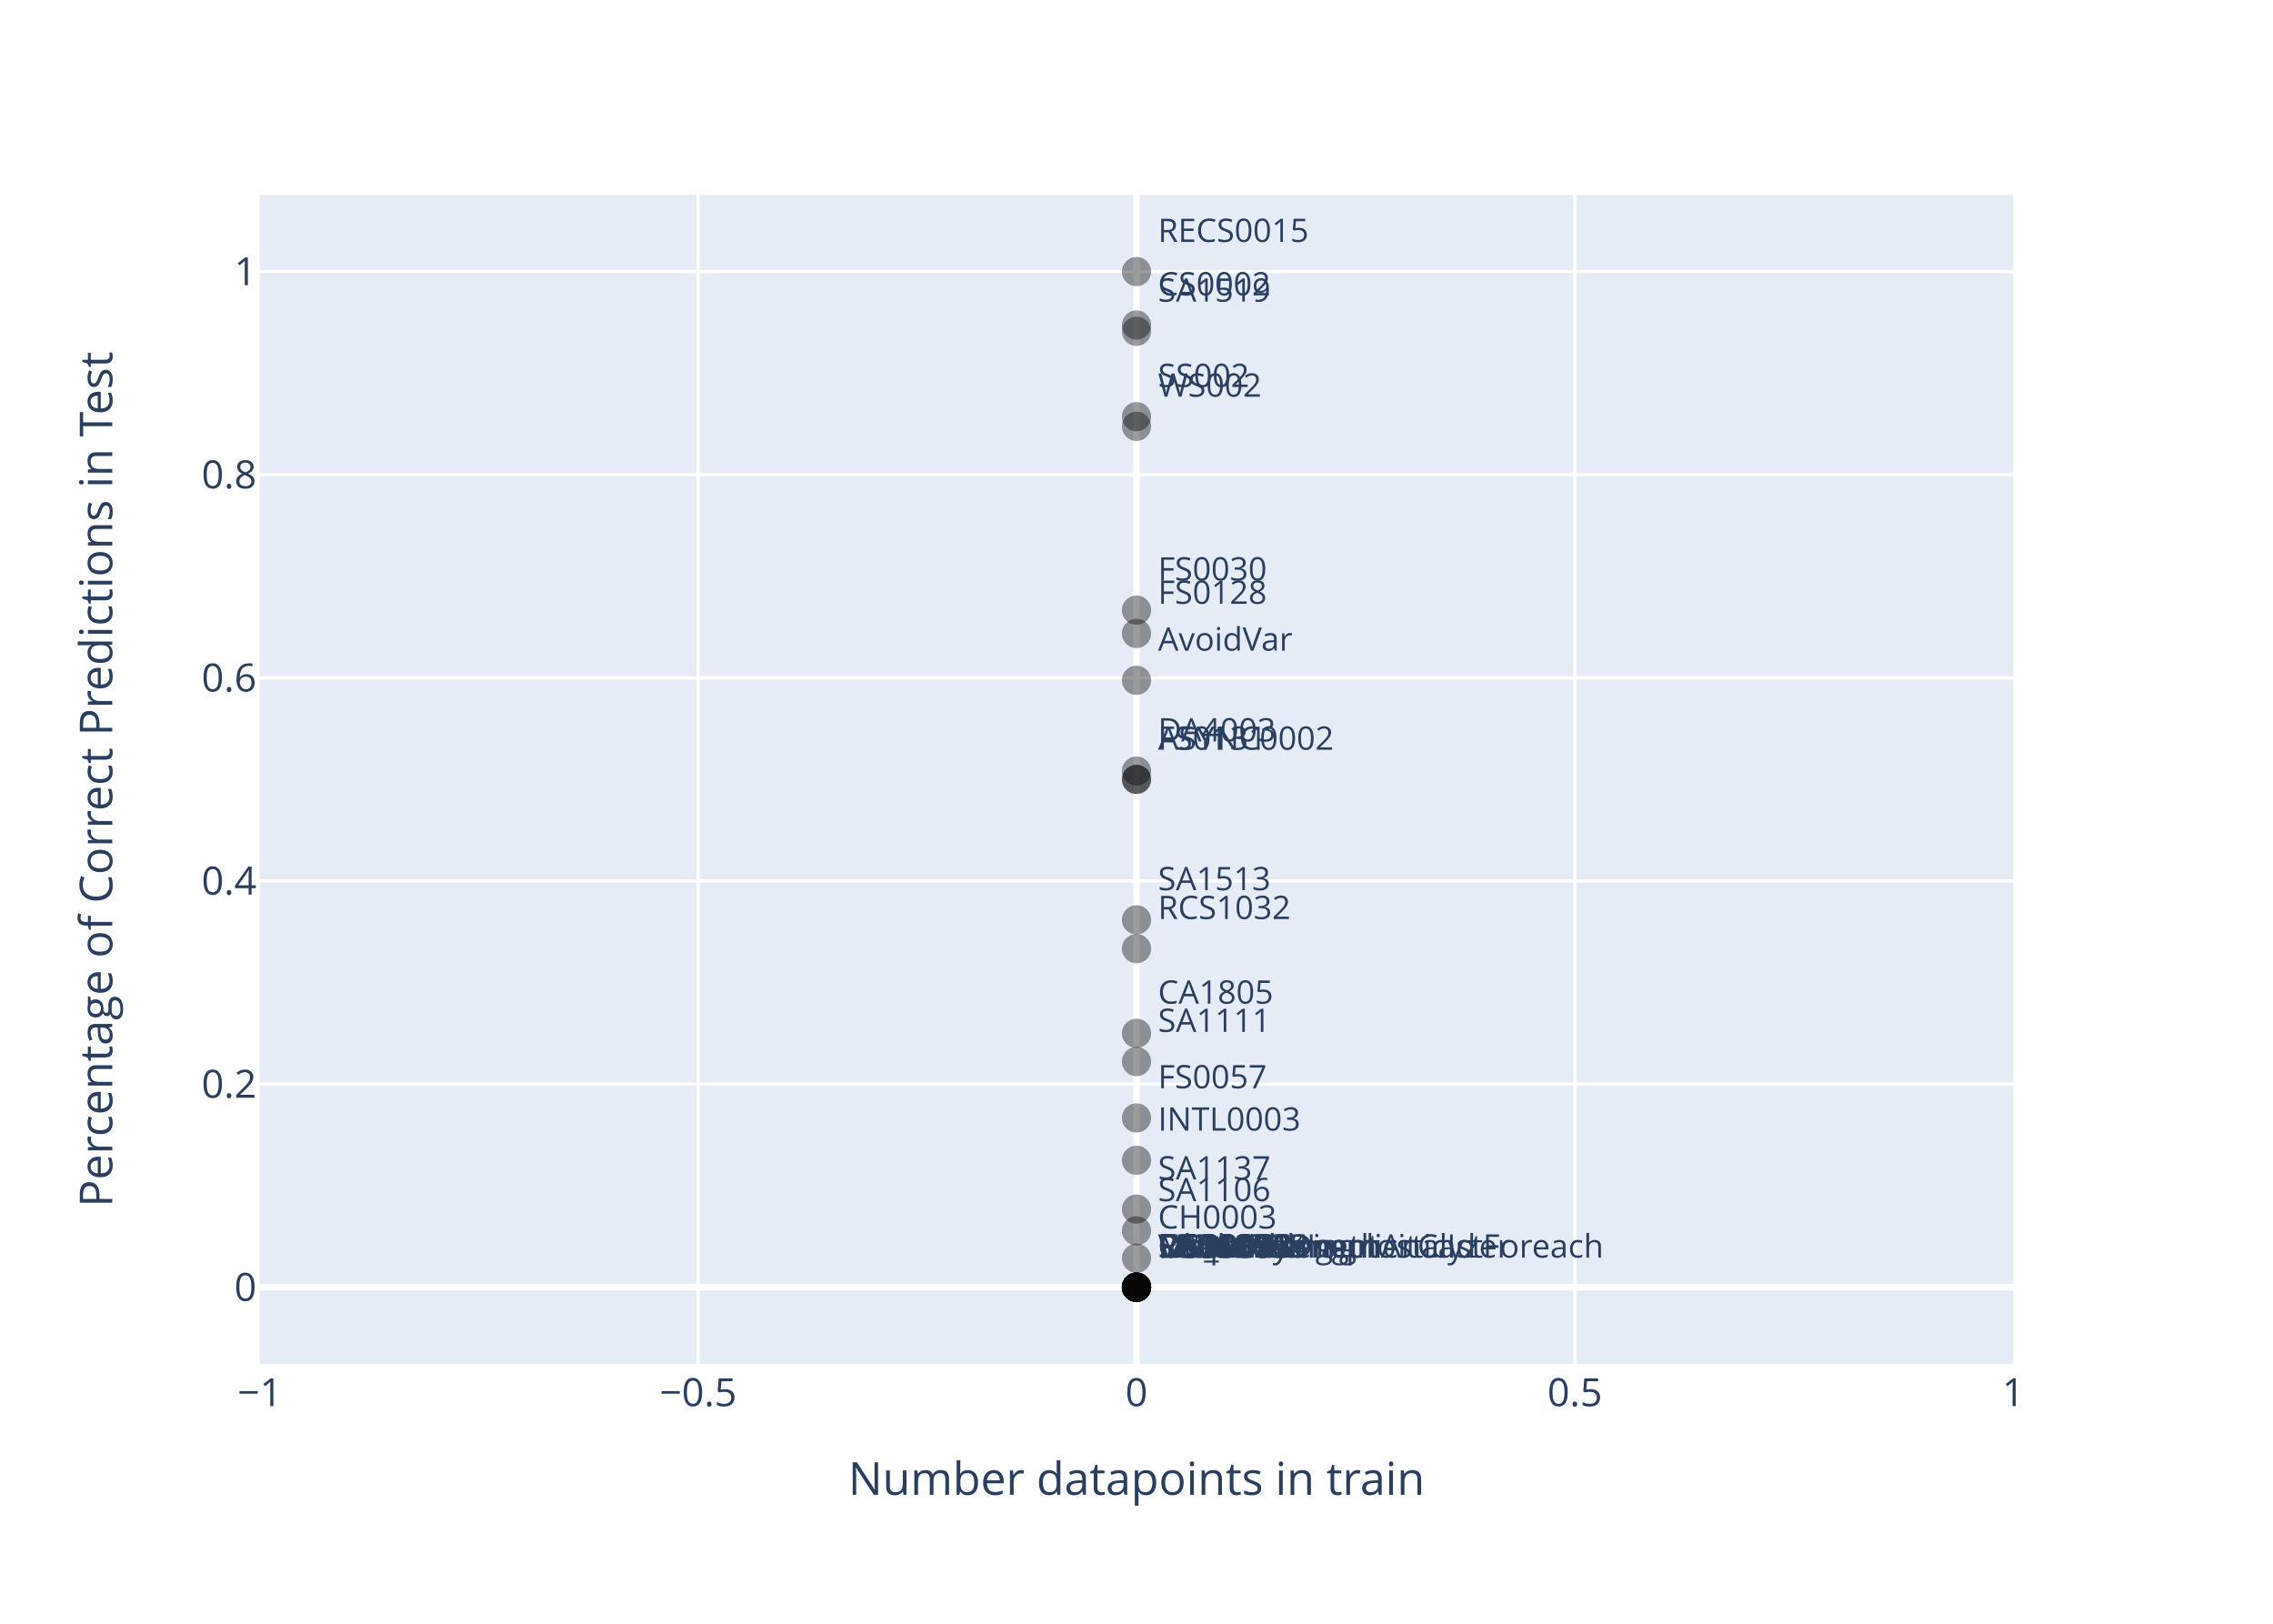
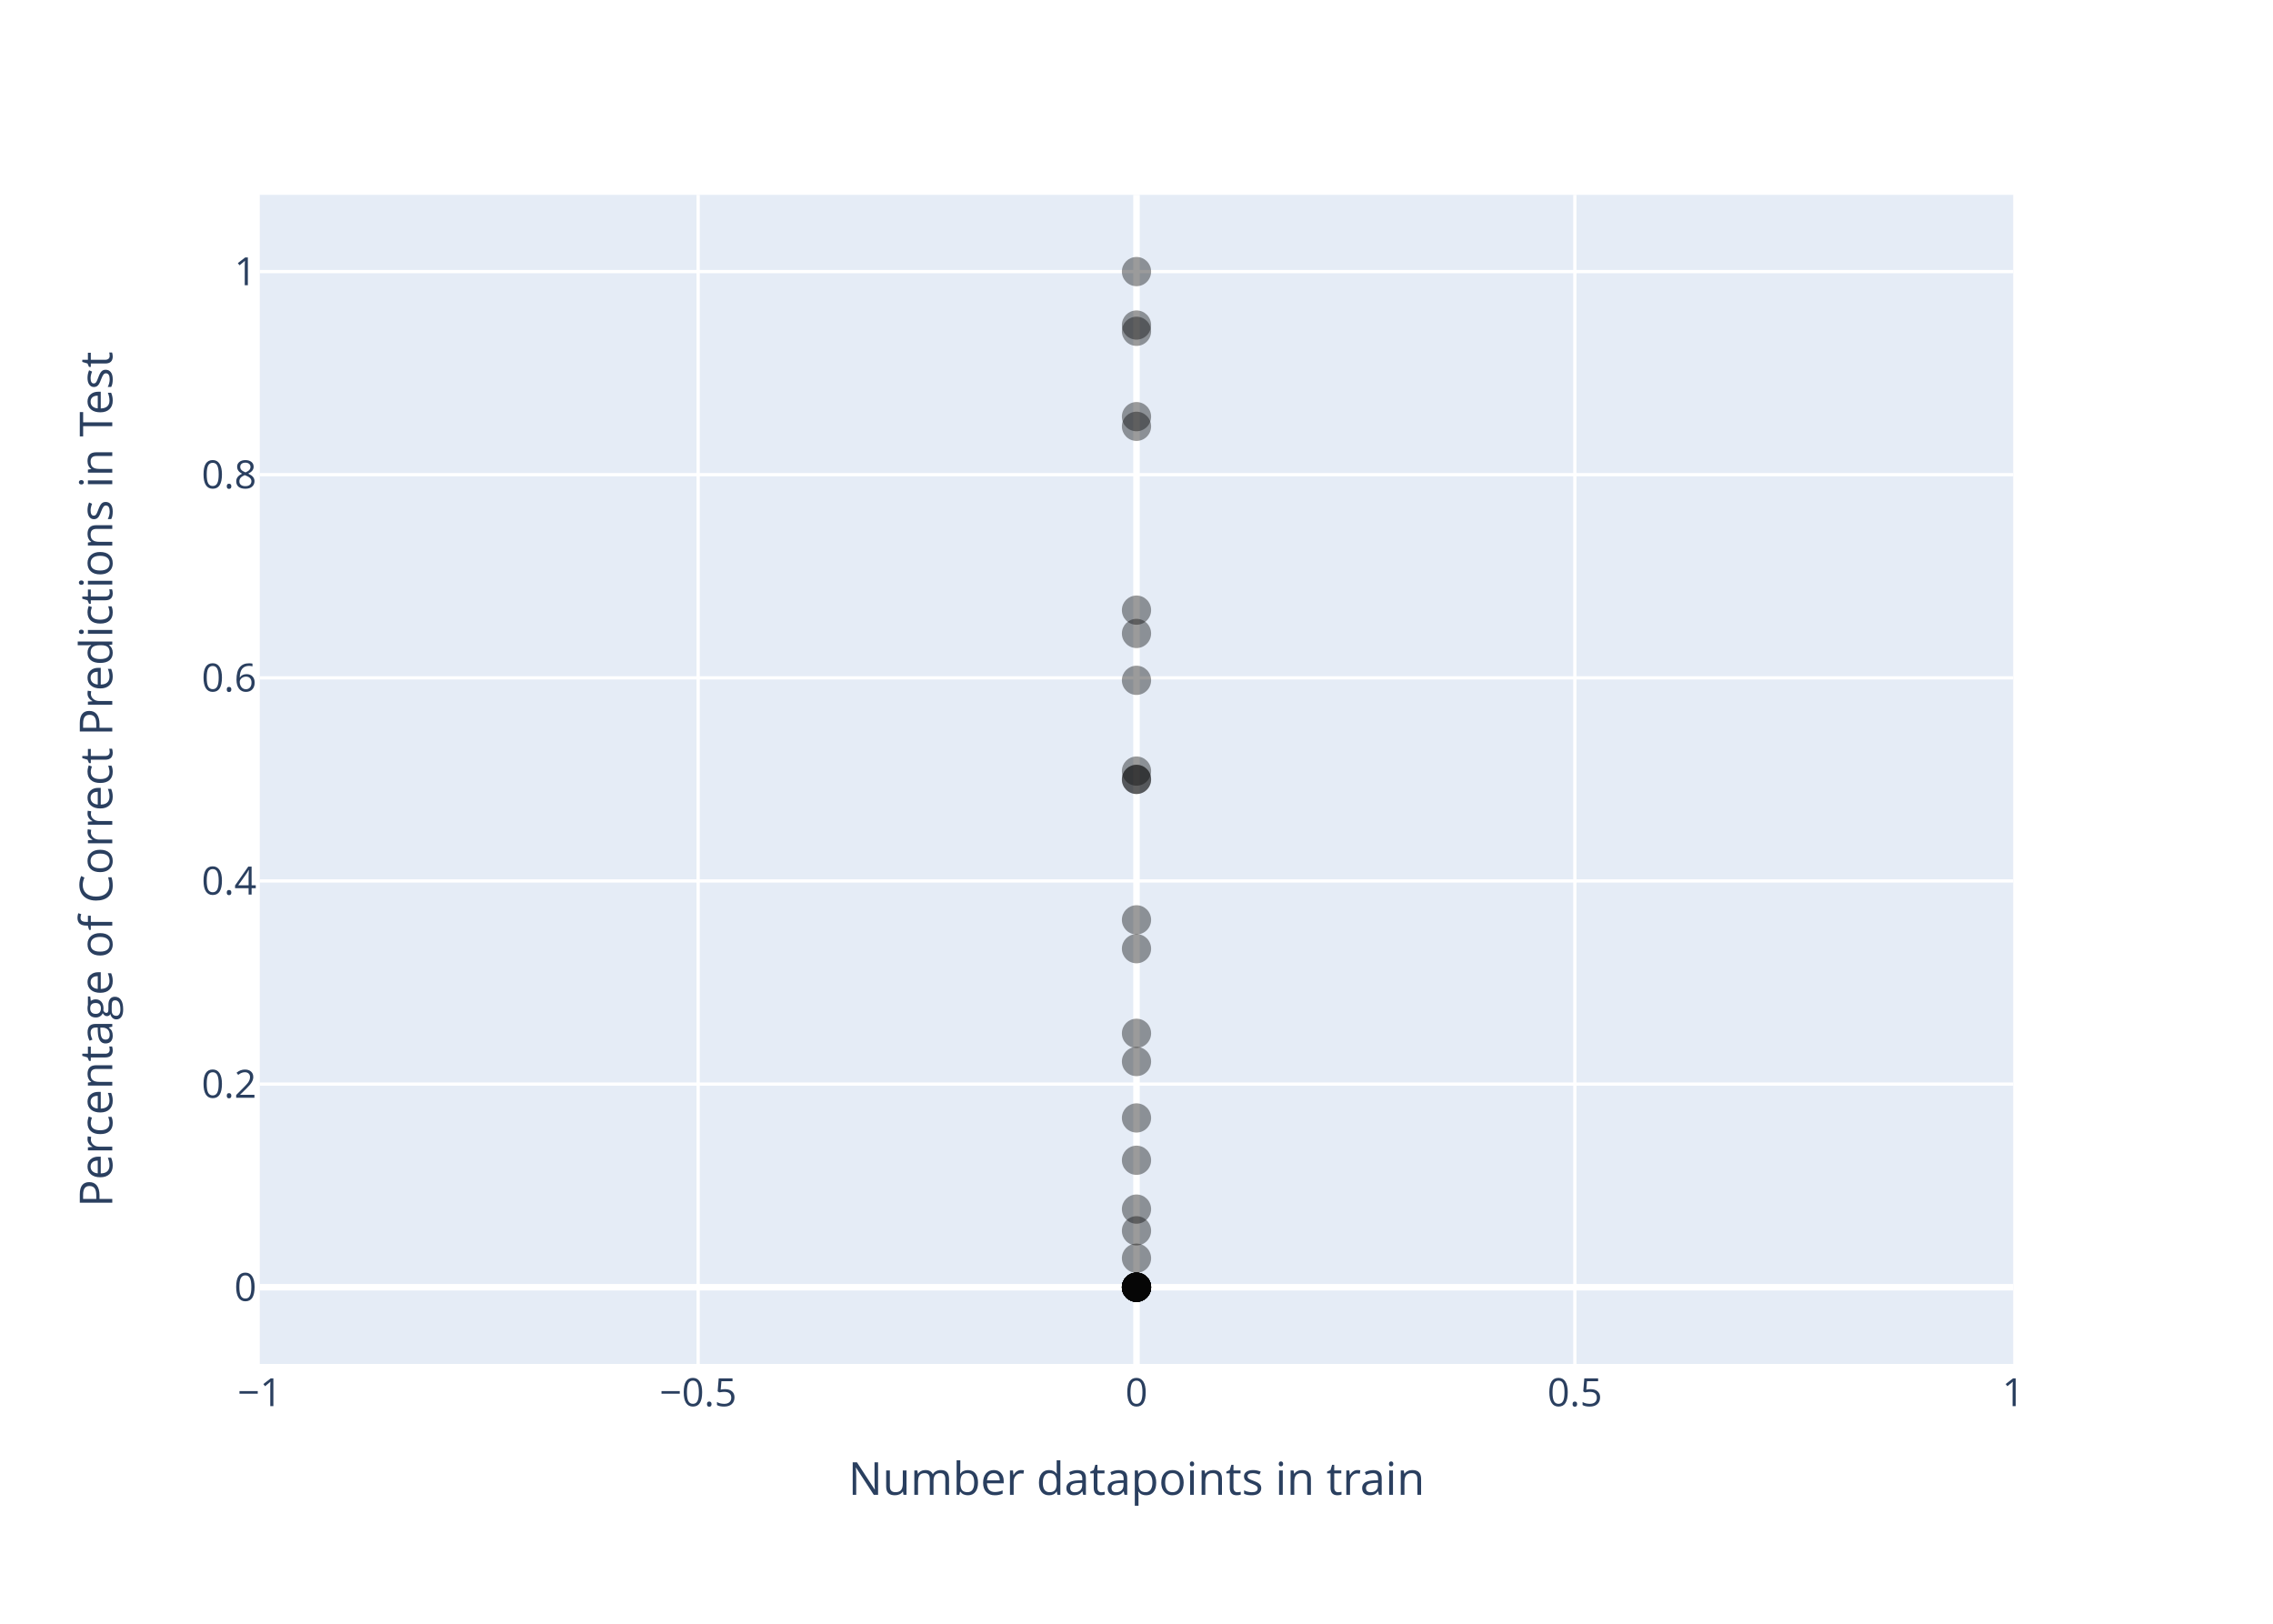
<svg xmlns="http://www.w3.org/2000/svg" class="main-svg" width="700" height="500" style="" viewBox="0 0 700 500">
  <rect x="0" y="0" width="700" height="500" style="fill: rgb(255, 255, 255); fill-opacity: 1;" />
-   <defs id="defs-0a4d5f">
+   <defs id="defs-8786a2">
    <g class="clips">
-       <clipPath id="clip0a4d5fxyplot" class="plotclip">
+       <clipPath id="clip8786a2xyplot" class="plotclip">
        <rect width="540" height="360" />
      </clipPath>
-       <clipPath class="axesclip" id="clip0a4d5fx">
+       <clipPath class="axesclip" id="clip8786a2x">
        <rect x="80" y="0" width="540" height="500" />
      </clipPath>
-       <clipPath class="axesclip" id="clip0a4d5fy">
+       <clipPath class="axesclip" id="clip8786a2y">
        <rect x="0" y="60" width="700" height="360" />
      </clipPath>
-       <clipPath class="axesclip" id="clip0a4d5fxy">
+       <clipPath class="axesclip" id="clip8786a2xy">
        <rect x="80" y="60" width="540" height="360" />
      </clipPath>
    </g>
    <g class="gradients" />
  </defs>
  <g class="bglayer">
    <rect class="bg" x="80" y="60" width="540" height="360" style="fill: rgb(229, 236, 246); fill-opacity: 1; stroke-width: 0;" />
  </g>
  <g class="layer-below">
    <g class="imagelayer" />
    <g class="shapelayer" />
  </g>
  <g class="cartesianlayer">
    <g class="subplot xy">
      <g class="layer-subplot">
        <g class="shapelayer" />
        <g class="imagelayer" />
      </g>
      <g class="gridlayer">
        <g class="x">
          <path class="xgrid crisp" transform="translate(215,0)" d="M0,60v360" style="stroke: rgb(255, 255, 255); stroke-opacity: 1; stroke-width: 1px;" />
          <path class="xgrid crisp" transform="translate(485,0)" d="M0,60v360" style="stroke: rgb(255, 255, 255); stroke-opacity: 1; stroke-width: 1px;" />
        </g>
        <g class="y">
          <path class="ygrid crisp" transform="translate(0,333.83)" d="M80,0h540" style="stroke: rgb(255, 255, 255); stroke-opacity: 1; stroke-width: 1px;" />
          <path class="ygrid crisp" transform="translate(0,271.27)" d="M80,0h540" style="stroke: rgb(255, 255, 255); stroke-opacity: 1; stroke-width: 1px;" />
          <path class="ygrid crisp" transform="translate(0,208.73)" d="M80,0h540" style="stroke: rgb(255, 255, 255); stroke-opacity: 1; stroke-width: 1px;" />
          <path class="ygrid crisp" transform="translate(0,146.17)" d="M80,0h540" style="stroke: rgb(255, 255, 255); stroke-opacity: 1; stroke-width: 1px;" />
          <path class="ygrid crisp" transform="translate(0,83.63)" d="M80,0h540" style="stroke: rgb(255, 255, 255); stroke-opacity: 1; stroke-width: 1px;" />
        </g>
      </g>
      <g class="zerolinelayer">
        <path class="xzl zl crisp" transform="translate(350,0)" d="M0,60v360" style="stroke: rgb(255, 255, 255); stroke-opacity: 1; stroke-width: 2px;" />
        <path class="yzl zl crisp" transform="translate(0,396.38)" d="M80,0h540" style="stroke: rgb(255, 255, 255); stroke-opacity: 1; stroke-width: 2px;" />
      </g>
      <path class="xlines-below" />
      <path class="ylines-below" />
      <g class="overlines-below" />
      <g class="xaxislayer-below" />
      <g class="yaxislayer-below" />
      <g class="overaxes-below" />
-       <g class="plot" transform="translate(80,60)" clip-path="url('#clip0a4d5fxyplot')">
+       <g class="plot" transform="translate(80,60)" clip-path="url('#clip8786a2xyplot')">
        <g class="scatterlayer mlayer">
-           <g class="trace scatter tracecf28d0" style="stroke-miterlimit: 2; opacity: 1;">
+           <g class="trace scatter trace78c088" style="stroke-miterlimit: 2; opacity: 1;">
            <g class="fills" />
            <g class="errorbars" />
            <g class="lines" />
            <g class="points">
              <path class="point" transform="translate(270,336.38)" d="M4.5,0A4.5,4.5 0 1,1 0,-4.5A4.5,4.5 0 0,1 4.5,0Z" style="opacity: 1; stroke-width: 0px; fill: rgb(5, 5, 5); fill-opacity: 0.4;" />
              <path class="point" transform="translate(270,149.49)" d="M4.5,0A4.5,4.5 0 1,1 0,-4.5A4.5,4.5 0 0,1 4.5,0Z" style="opacity: 1; stroke-width: 0px; fill: rgb(5, 5, 5); fill-opacity: 0.4;" />
              <path class="point" transform="translate(270,223.25)" d="M4.5,0A4.5,4.5 0 1,1 0,-4.5A4.5,4.5 0 0,1 4.5,0Z" style="opacity: 1; stroke-width: 0px; fill: rgb(5, 5, 5); fill-opacity: 0.4;" />
              <path class="point" transform="translate(270,177.44)" d="M4.5,0A4.5,4.5 0 1,1 0,-4.5A4.5,4.5 0 0,1 4.5,0Z" style="opacity: 1; stroke-width: 0px; fill: rgb(5, 5, 5); fill-opacity: 0.4;" />
              <path class="point" transform="translate(270,71.28)" d="M4.5,0A4.5,4.5 0 1,1 0,-4.5A4.5,4.5 0 0,1 4.5,0Z" style="opacity: 1; stroke-width: 0px; fill: rgb(5, 5, 5); fill-opacity: 0.4;" />
              <path class="point" transform="translate(270,336.38)" d="M4.5,0A4.5,4.5 0 1,1 0,-4.5A4.5,4.5 0 0,1 4.5,0Z" style="opacity: 1; stroke-width: 0px; fill: rgb(5, 5, 5); fill-opacity: 0.4;" />
              <path class="point" transform="translate(270,336.38)" d="M4.5,0A4.5,4.5 0 1,1 0,-4.5A4.5,4.5 0 0,1 4.5,0Z" style="opacity: 1; stroke-width: 0px; fill: rgb(5, 5, 5); fill-opacity: 0.4;" />
              <path class="point" transform="translate(270,135.06)" d="M4.5,0A4.5,4.5 0 1,1 0,-4.5A4.5,4.5 0 0,1 4.5,0Z" style="opacity: 1; stroke-width: 0px; fill: rgb(5, 5, 5); fill-opacity: 0.4;" />
              <path class="point" transform="translate(270,312.32)" d="M4.5,0A4.5,4.5 0 1,1 0,-4.5A4.5,4.5 0 0,1 4.5,0Z" style="opacity: 1; stroke-width: 0px; fill: rgb(5, 5, 5); fill-opacity: 0.4;" />
              <path class="point" transform="translate(270,336.38)" d="M4.5,0A4.5,4.5 0 1,1 0,-4.5A4.5,4.5 0 0,1 4.5,0Z" style="opacity: 1; stroke-width: 0px; fill: rgb(5, 5, 5); fill-opacity: 0.4;" />
              <path class="point" transform="translate(270,40.09)" d="M4.5,0A4.5,4.5 0 1,1 0,-4.5A4.5,4.5 0 0,1 4.5,0Z" style="opacity: 1; stroke-width: 0px; fill: rgb(5, 5, 5); fill-opacity: 0.4;" />
              <path class="point" transform="translate(270,319)" d="M4.5,0A4.5,4.5 0 1,1 0,-4.5A4.5,4.5 0 0,1 4.5,0Z" style="opacity: 1; stroke-width: 0px; fill: rgb(5, 5, 5); fill-opacity: 0.4;" />
              <path class="point" transform="translate(270,127.88)" d="M4.5,0A4.5,4.5 0 1,1 0,-4.5A4.5,4.5 0 0,1 4.5,0Z" style="opacity: 1; stroke-width: 0px; fill: rgb(5, 5, 5); fill-opacity: 0.4;" />
              <path class="point" transform="translate(270,336.38)" d="M4.5,0A4.5,4.5 0 1,1 0,-4.5A4.5,4.5 0 0,1 4.5,0Z" style="opacity: 1; stroke-width: 0px; fill: rgb(5, 5, 5); fill-opacity: 0.4;" />
              <path class="point" transform="translate(270,336.38)" d="M4.5,0A4.5,4.5 0 1,1 0,-4.5A4.5,4.5 0 0,1 4.5,0Z" style="opacity: 1; stroke-width: 0px; fill: rgb(5, 5, 5); fill-opacity: 0.4;" />
              <path class="point" transform="translate(270,336.38)" d="M4.5,0A4.5,4.5 0 1,1 0,-4.5A4.5,4.5 0 0,1 4.5,0Z" style="opacity: 1; stroke-width: 0px; fill: rgb(5, 5, 5); fill-opacity: 0.4;" />
              <path class="point" transform="translate(270,327.44)" d="M4.5,0A4.5,4.5 0 1,1 0,-4.5A4.5,4.5 0 0,1 4.5,0Z" style="opacity: 1; stroke-width: 0px; fill: rgb(5, 5, 5); fill-opacity: 0.4;" />
              <path class="point" transform="translate(270,336.38)" d="M4.5,0A4.5,4.5 0 1,1 0,-4.5A4.5,4.5 0 0,1 4.5,0Z" style="opacity: 1; stroke-width: 0px; fill: rgb(5, 5, 5); fill-opacity: 0.4;" />
              <path class="point" transform="translate(270,336.38)" d="M4.5,0A4.5,4.5 0 1,1 0,-4.5A4.5,4.5 0 0,1 4.5,0Z" style="opacity: 1; stroke-width: 0px; fill: rgb(5, 5, 5); fill-opacity: 0.4;" />
              <path class="point" transform="translate(270,232.13)" d="M4.5,0A4.5,4.5 0 1,1 0,-4.5A4.5,4.5 0 0,1 4.5,0Z" style="opacity: 1; stroke-width: 0px; fill: rgb(5, 5, 5); fill-opacity: 0.4;" />
              <path class="point" transform="translate(270,336.38)" d="M4.5,0A4.5,4.5 0 1,1 0,-4.5A4.5,4.5 0 0,1 4.5,0Z" style="opacity: 1; stroke-width: 0px; fill: rgb(5, 5, 5); fill-opacity: 0.4;" />
              <path class="point" transform="translate(270,284.25)" d="M4.5,0A4.5,4.5 0 1,1 0,-4.5A4.5,4.5 0 0,1 4.5,0Z" style="opacity: 1; stroke-width: 0px; fill: rgb(5, 5, 5); fill-opacity: 0.4;" />
              <path class="point" transform="translate(270,336.38)" d="M4.5,0A4.5,4.5 0 1,1 0,-4.5A4.5,4.5 0 0,1 4.5,0Z" style="opacity: 1; stroke-width: 0px; fill: rgb(5, 5, 5); fill-opacity: 0.4;" />
              <path class="point" transform="translate(270,266.88)" d="M4.5,0A4.5,4.5 0 1,1 0,-4.5A4.5,4.5 0 0,1 4.5,0Z" style="opacity: 1; stroke-width: 0px; fill: rgb(5, 5, 5); fill-opacity: 0.4;" />
              <path class="point" transform="translate(270,42.02)" d="M4.5,0A4.5,4.5 0 1,1 0,-4.5A4.5,4.5 0 0,1 4.5,0Z" style="opacity: 1; stroke-width: 0px; fill: rgb(5, 5, 5); fill-opacity: 0.4;" />
              <path class="point" transform="translate(270,68.3)" d="M4.5,0A4.5,4.5 0 1,1 0,-4.5A4.5,4.5 0 0,1 4.5,0Z" style="opacity: 1; stroke-width: 0px; fill: rgb(5, 5, 5); fill-opacity: 0.4;" />
              <path class="point" transform="translate(270,336.38)" d="M4.5,0A4.5,4.5 0 1,1 0,-4.5A4.5,4.5 0 0,1 4.5,0Z" style="opacity: 1; stroke-width: 0px; fill: rgb(5, 5, 5); fill-opacity: 0.4;" />
              <path class="point" transform="translate(270,336.38)" d="M4.5,0A4.5,4.5 0 1,1 0,-4.5A4.5,4.5 0 0,1 4.5,0Z" style="opacity: 1; stroke-width: 0px; fill: rgb(5, 5, 5); fill-opacity: 0.4;" />
              <path class="point" transform="translate(270,336.38)" d="M4.5,0A4.5,4.5 0 1,1 0,-4.5A4.5,4.5 0 0,1 4.5,0Z" style="opacity: 1; stroke-width: 0px; fill: rgb(5, 5, 5); fill-opacity: 0.4;" />
              <path class="point" transform="translate(270,258.19)" d="M4.5,0A4.5,4.5 0 1,1 0,-4.5A4.5,4.5 0 0,1 4.5,0Z" style="opacity: 1; stroke-width: 0px; fill: rgb(5, 5, 5); fill-opacity: 0.4;" />
              <path class="point" transform="translate(270,297.28)" d="M4.5,0A4.5,4.5 0 1,1 0,-4.5A4.5,4.5 0 0,1 4.5,0Z" style="opacity: 1; stroke-width: 0px; fill: rgb(5, 5, 5); fill-opacity: 0.4;" />
              <path class="point" transform="translate(270,180)" d="M4.5,0A4.5,4.5 0 1,1 0,-4.5A4.5,4.5 0 0,1 4.5,0Z" style="opacity: 1; stroke-width: 0px; fill: rgb(5, 5, 5); fill-opacity: 0.4;" />
              <path class="point" transform="translate(270,336.38)" d="M4.5,0A4.5,4.5 0 1,1 0,-4.5A4.5,4.5 0 0,1 4.5,0Z" style="opacity: 1; stroke-width: 0px; fill: rgb(5, 5, 5); fill-opacity: 0.4;" />
              <path class="point" transform="translate(270,336.38)" d="M4.5,0A4.5,4.5 0 1,1 0,-4.5A4.5,4.5 0 0,1 4.5,0Z" style="opacity: 1; stroke-width: 0px; fill: rgb(5, 5, 5); fill-opacity: 0.4;" />
              <path class="point" transform="translate(270,336.38)" d="M4.5,0A4.5,4.5 0 1,1 0,-4.5A4.5,4.5 0 0,1 4.5,0Z" style="opacity: 1; stroke-width: 0px; fill: rgb(5, 5, 5); fill-opacity: 0.4;" />
              <path class="point" transform="translate(270,180)" d="M4.5,0A4.5,4.5 0 1,1 0,-4.5A4.5,4.5 0 0,1 4.5,0Z" style="opacity: 1; stroke-width: 0px; fill: rgb(5, 5, 5); fill-opacity: 0.4;" />
              <path class="point" transform="translate(270,23.63)" d="M4.5,0A4.5,4.5 0 1,1 0,-4.5A4.5,4.5 0 0,1 4.5,0Z" style="opacity: 1; stroke-width: 0px; fill: rgb(5, 5, 5); fill-opacity: 0.4;" />
              <path class="point" transform="translate(270,336.38)" d="M4.5,0A4.5,4.5 0 1,1 0,-4.5A4.5,4.5 0 0,1 4.5,0Z" style="opacity: 1; stroke-width: 0px; fill: rgb(5, 5, 5); fill-opacity: 0.4;" />
              <path class="point" transform="translate(270,336.38)" d="M4.5,0A4.5,4.5 0 1,1 0,-4.5A4.5,4.5 0 0,1 4.5,0Z" style="opacity: 1; stroke-width: 0px; fill: rgb(5, 5, 5); fill-opacity: 0.4;" />
            </g>
-             <g class="text">
-               <g class="textpoint" transform="translate(6.625,-9.125)">
-                 <text x="270" y="336.38" text-anchor="start" style="font-family: 'Open Sans', verdana, arial, sans-serif; font-size: 10px; fill: rgb(42, 63, 95); fill-opacity: 1; white-space: pre;">FM_Missing</text>
-               </g>
-               <g class="textpoint" transform="translate(6.625,-9.125)">
-                 <text x="270" y="149.49" text-anchor="start" style="font-family: 'Open Sans', verdana, arial, sans-serif; font-size: 10px; fill: rgb(42, 63, 95); fill-opacity: 1; white-space: pre;">AvoidVar</text>
-               </g>
-               <g class="textpoint" transform="translate(6.625,-9.125)">
-                 <text x="270" y="223.25" text-anchor="start" style="font-family: 'Open Sans', verdana, arial, sans-serif; font-size: 10px; fill: rgb(42, 63, 95); fill-opacity: 1; white-space: pre;">SA1513</text>
-               </g>
-               <g class="textpoint" transform="translate(6.625,-9.125)">
-                 <text x="270" y="177.44" text-anchor="start" style="font-family: 'Open Sans', verdana, arial, sans-serif; font-size: 10px; fill: rgb(42, 63, 95); fill-opacity: 1; white-space: pre;">DA4003</text>
-               </g>
-               <g class="textpoint" transform="translate(6.625,-9.125)">
-                 <text x="270" y="71.28" text-anchor="start" style="font-family: 'Open Sans', verdana, arial, sans-serif; font-size: 10px; fill: rgb(42, 63, 95); fill-opacity: 1; white-space: pre;">WS002</text>
-               </g>
-               <g class="textpoint" transform="translate(6.625,-9.125)">
-                 <text x="270" y="336.38" text-anchor="start" style="font-family: 'Open Sans', verdana, arial, sans-serif; font-size: 10px; fill: rgb(42, 63, 95); fill-opacity: 1; white-space: pre;">RS0100</text>
-               </g>
-               <g class="textpoint" transform="translate(6.625,-9.125)">
-                 <text x="270" y="336.38" text-anchor="start" style="font-family: 'Open Sans', verdana, arial, sans-serif; font-size: 10px; fill: rgb(42, 63, 95); fill-opacity: 1; white-space: pre;">RCS1212</text>
-               </g>
-               <g class="textpoint" transform="translate(6.625,-9.125)">
-                 <text x="270" y="135.06" text-anchor="start" style="font-family: 'Open Sans', verdana, arial, sans-serif; font-size: 10px; fill: rgb(42, 63, 95); fill-opacity: 1; white-space: pre;">FS0128</text>
-               </g>
-               <g class="textpoint" transform="translate(6.625,-9.125)">
-                 <text x="270" y="312.32" text-anchor="start" style="font-family: 'Open Sans', verdana, arial, sans-serif; font-size: 10px; fill: rgb(42, 63, 95); fill-opacity: 1; white-space: pre;">SA1137</text>
-               </g>
-               <g class="textpoint" transform="translate(6.625,-9.125)">
-                 <text x="270" y="336.38" text-anchor="start" style="font-family: 'Open Sans', verdana, arial, sans-serif; font-size: 10px; fill: rgb(42, 63, 95); fill-opacity: 1; white-space: pre;">MethodLengthAnalyzer</text>
-               </g>
-               <g class="textpoint" transform="translate(6.625,-9.125)">
-                 <text x="270" y="40.09" text-anchor="start" style="font-family: 'Open Sans', verdana, arial, sans-serif; font-size: 10px; fill: rgb(42, 63, 95); fill-opacity: 1; white-space: pre;">CS0002</text>
-               </g>
-               <g class="textpoint" transform="translate(6.625,-9.125)">
-                 <text x="270" y="319" text-anchor="start" style="font-family: 'Open Sans', verdana, arial, sans-serif; font-size: 10px; fill: rgb(42, 63, 95); fill-opacity: 1; white-space: pre;">SA1106</text>
-               </g>
-               <g class="textpoint" transform="translate(6.625,-9.125)">
-                 <text x="270" y="127.88" text-anchor="start" style="font-family: 'Open Sans', verdana, arial, sans-serif; font-size: 10px; fill: rgb(42, 63, 95); fill-opacity: 1; white-space: pre;">FS0030</text>
-               </g>
-               <g class="textpoint" transform="translate(6.625,-9.125)">
-                 <text x="270" y="336.38" text-anchor="start" style="font-family: 'Open Sans', verdana, arial, sans-serif; font-size: 10px; fill: rgb(42, 63, 95); fill-opacity: 1; white-space: pre;">PropertyDiagnosticId</text>
-               </g>
-               <g class="textpoint" transform="translate(6.625,-9.125)">
-                 <text x="270" y="336.38" text-anchor="start" style="font-family: 'Open Sans', verdana, arial, sans-serif; font-size: 10px; fill: rgb(42, 63, 95); fill-opacity: 1; white-space: pre;">RCS1218</text>
-               </g>
-               <g class="textpoint" transform="translate(6.625,-9.125)">
-                 <text x="270" y="336.38" text-anchor="start" style="font-family: 'Open Sans', verdana, arial, sans-serif; font-size: 10px; fill: rgb(42, 63, 95); fill-opacity: 1; white-space: pre;">PostIncrement</text>
-               </g>
-               <g class="textpoint" transform="translate(6.625,-9.125)">
-                 <text x="270" y="327.44" text-anchor="start" style="font-family: 'Open Sans', verdana, arial, sans-serif; font-size: 10px; fill: rgb(42, 63, 95); fill-opacity: 1; white-space: pre;">CH0003</text>
-               </g>
-               <g class="textpoint" transform="translate(6.625,-9.125)">
-                 <text x="270" y="336.38" text-anchor="start" style="font-family: 'Open Sans', verdana, arial, sans-serif; font-size: 10px; fill: rgb(42, 63, 95); fill-opacity: 1; white-space: pre;">SA1617</text>
-               </g>
-               <g class="textpoint" transform="translate(6.625,-9.125)">
-                 <text x="270" y="336.38" text-anchor="start" style="font-family: 'Open Sans', verdana, arial, sans-serif; font-size: 10px; fill: rgb(42, 63, 95); fill-opacity: 1; white-space: pre;">RCS1171</text>
-               </g>
-               <g class="textpoint" transform="translate(6.625,-9.125)">
-                 <text x="270" y="232.13" text-anchor="start" style="font-family: 'Open Sans', verdana, arial, sans-serif; font-size: 10px; fill: rgb(42, 63, 95); fill-opacity: 1; white-space: pre;">RCS1032</text>
-               </g>
-               <g class="textpoint" transform="translate(6.625,-9.125)">
-                 <text x="270" y="336.38" text-anchor="start" style="font-family: 'Open Sans', verdana, arial, sans-serif; font-size: 10px; fill: rgb(42, 63, 95); fill-opacity: 1; white-space: pre;">DS01</text>
-               </g>
-               <g class="textpoint" transform="translate(6.625,-9.125)">
-                 <text x="270" y="284.25" text-anchor="start" style="font-family: 'Open Sans', verdana, arial, sans-serif; font-size: 10px; fill: rgb(42, 63, 95); fill-opacity: 1; white-space: pre;">FS0057</text>
-               </g>
-               <g class="textpoint" transform="translate(6.625,-9.125)">
-                 <text x="270" y="336.38" text-anchor="start" style="font-family: 'Open Sans', verdana, arial, sans-serif; font-size: 10px; fill: rgb(42, 63, 95); fill-opacity: 1; white-space: pre;">VSD0033</text>
-               </g>
-               <g class="textpoint" transform="translate(6.625,-9.125)">
-                 <text x="270" y="266.88" text-anchor="start" style="font-family: 'Open Sans', verdana, arial, sans-serif; font-size: 10px; fill: rgb(42, 63, 95); fill-opacity: 1; white-space: pre;">SA1111</text>
-               </g>
-               <g class="textpoint" transform="translate(6.625,-9.125)">
-                 <text x="270" y="42.02" text-anchor="start" style="font-family: 'Open Sans', verdana, arial, sans-serif; font-size: 10px; fill: rgb(42, 63, 95); fill-opacity: 1; white-space: pre;">SA1519</text>
-               </g>
-               <g class="textpoint" transform="translate(6.625,-9.125)">
-                 <text x="270" y="68.3" text-anchor="start" style="font-family: 'Open Sans', verdana, arial, sans-serif; font-size: 10px; fill: rgb(42, 63, 95); fill-opacity: 1; white-space: pre;">SS002</text>
-               </g>
-               <g class="textpoint" transform="translate(6.625,-9.125)">
-                 <text x="270" y="336.38" text-anchor="start" style="font-family: 'Open Sans', verdana, arial, sans-serif; font-size: 10px; fill: rgb(42, 63, 95); fill-opacity: 1; white-space: pre;">OhNoPubImplicitCastForeach</text>
-               </g>
-               <g class="textpoint" transform="translate(6.625,-9.125)">
-                 <text x="270" y="336.38" text-anchor="start" style="font-family: 'Open Sans', verdana, arial, sans-serif; font-size: 10px; fill: rgb(42, 63, 95); fill-opacity: 1; white-space: pre;">RECS0033</text>
-               </g>
-               <g class="textpoint" transform="translate(6.625,-9.125)">
-                 <text x="270" y="336.38" text-anchor="start" style="font-family: 'Open Sans', verdana, arial, sans-serif; font-size: 10px; fill: rgb(42, 63, 95); fill-opacity: 1; white-space: pre;">RCS1127</text>
-               </g>
-               <g class="textpoint" transform="translate(6.625,-9.125)">
-                 <text x="270" y="258.19" text-anchor="start" style="font-family: 'Open Sans', verdana, arial, sans-serif; font-size: 10px; fill: rgb(42, 63, 95); fill-opacity: 1; white-space: pre;">CA1805</text>
-               </g>
-               <g class="textpoint" transform="translate(6.625,-9.125)">
-                 <text x="270" y="297.28" text-anchor="start" style="font-family: 'Open Sans', verdana, arial, sans-serif; font-size: 10px; fill: rgb(42, 63, 95); fill-opacity: 1; white-space: pre;">INTL0003</text>
-               </g>
-               <g class="textpoint" transform="translate(6.625,-9.125)">
-                 <text x="270" y="180" text-anchor="start" style="font-family: 'Open Sans', verdana, arial, sans-serif; font-size: 10px; fill: rgb(42, 63, 95); fill-opacity: 1; white-space: pre;">FS0131</text>
-               </g>
-               <g class="textpoint" transform="translate(6.625,-9.125)">
-                 <text x="270" y="336.38" text-anchor="start" style="font-family: 'Open Sans', verdana, arial, sans-serif; font-size: 10px; fill: rgb(42, 63, 95); fill-opacity: 1; white-space: pre;">CA1001</text>
-               </g>
-               <g class="textpoint" transform="translate(6.625,-9.125)">
-                 <text x="270" y="336.38" text-anchor="start" style="font-family: 'Open Sans', verdana, arial, sans-serif; font-size: 10px; fill: rgb(42, 63, 95); fill-opacity: 1; white-space: pre;">CC0011</text>
-               </g>
-               <g class="textpoint" transform="translate(6.625,-9.125)">
-                 <text x="270" y="336.38" text-anchor="start" style="font-family: 'Open Sans', verdana, arial, sans-serif; font-size: 10px; fill: rgb(42, 63, 95); fill-opacity: 1; white-space: pre;">RECS0004</text>
-               </g>
-               <g class="textpoint" transform="translate(6.625,-9.125)">
-                 <text x="270" y="180" text-anchor="start" style="font-family: 'Open Sans', verdana, arial, sans-serif; font-size: 10px; fill: rgb(42, 63, 95); fill-opacity: 1; white-space: pre;">ASYNC0002</text>
-               </g>
-               <g class="textpoint" transform="translate(6.625,-9.125)">
-                 <text x="270" y="23.63" text-anchor="start" style="font-family: 'Open Sans', verdana, arial, sans-serif; font-size: 10px; fill: rgb(42, 63, 95); fill-opacity: 1; white-space: pre;">RECS0015</text>
-               </g>
-               <g class="textpoint" transform="translate(6.625,-9.125)">
-                 <text x="270" y="336.38" text-anchor="start" style="font-family: 'Open Sans', verdana, arial, sans-serif; font-size: 10px; fill: rgb(42, 63, 95); fill-opacity: 1; white-space: pre;">RCS1155</text>
-               </g>
-               <g class="textpoint" transform="translate(6.625,-9.125)">
-                 <text x="270" y="336.38" text-anchor="start" style="font-family: 'Open Sans', verdana, arial, sans-serif; font-size: 10px; fill: rgb(42, 63, 95); fill-opacity: 1; white-space: pre;">DA3004</text>
-               </g>
-             </g>
+             <g class="text" />
          </g>
        </g>
      </g>
      <g class="overplot" />
      <path class="xlines-above crisp" d="M0,0" style="fill: none;" />
      <path class="ylines-above crisp" d="M0,0" style="fill: none;" />
      <g class="overlines-above" />
      <g class="xaxislayer-above">
        <g class="xtick">
          <text text-anchor="middle" x="0" y="433" transform="translate(80,0)" style="font-family: 'Open Sans', verdana, arial, sans-serif; font-size: 12px; fill: rgb(42, 63, 95); fill-opacity: 1; white-space: pre;">−1</text>
        </g>
        <g class="xtick">
          <text text-anchor="middle" x="0" y="433" transform="translate(215,0)" style="font-family: 'Open Sans', verdana, arial, sans-serif; font-size: 12px; fill: rgb(42, 63, 95); fill-opacity: 1; white-space: pre;">−0.5</text>
        </g>
        <g class="xtick">
          <text text-anchor="middle" x="0" y="433" transform="translate(350,0)" style="font-family: 'Open Sans', verdana, arial, sans-serif; font-size: 12px; fill: rgb(42, 63, 95); fill-opacity: 1; white-space: pre;">0</text>
        </g>
        <g class="xtick">
          <text text-anchor="middle" x="0" y="433" transform="translate(485,0)" style="font-family: 'Open Sans', verdana, arial, sans-serif; font-size: 12px; fill: rgb(42, 63, 95); fill-opacity: 1; white-space: pre;">0.5</text>
        </g>
        <g class="xtick">
          <text text-anchor="middle" x="0" y="433" transform="translate(620,0)" style="font-family: 'Open Sans', verdana, arial, sans-serif; font-size: 12px; fill: rgb(42, 63, 95); fill-opacity: 1; white-space: pre;">1</text>
        </g>
      </g>
      <g class="yaxislayer-above">
        <g class="ytick">
          <text text-anchor="end" x="79" y="4.2" transform="translate(0,396.38)" style="font-family: 'Open Sans', verdana, arial, sans-serif; font-size: 12px; fill: rgb(42, 63, 95); fill-opacity: 1; white-space: pre;">0</text>
        </g>
        <g class="ytick">
          <text text-anchor="end" x="79" y="4.2" transform="translate(0,333.83)" style="font-family: 'Open Sans', verdana, arial, sans-serif; font-size: 12px; fill: rgb(42, 63, 95); fill-opacity: 1; white-space: pre;">0.2</text>
        </g>
        <g class="ytick">
          <text text-anchor="end" x="79" y="4.2" transform="translate(0,271.27)" style="font-family: 'Open Sans', verdana, arial, sans-serif; font-size: 12px; fill: rgb(42, 63, 95); fill-opacity: 1; white-space: pre;">0.4</text>
        </g>
        <g class="ytick">
          <text text-anchor="end" x="79" y="4.2" transform="translate(0,208.73)" style="font-family: 'Open Sans', verdana, arial, sans-serif; font-size: 12px; fill: rgb(42, 63, 95); fill-opacity: 1; white-space: pre;">0.6</text>
        </g>
        <g class="ytick">
          <text text-anchor="end" x="79" y="4.2" transform="translate(0,146.17)" style="font-family: 'Open Sans', verdana, arial, sans-serif; font-size: 12px; fill: rgb(42, 63, 95); fill-opacity: 1; white-space: pre;">0.8</text>
        </g>
        <g class="ytick">
          <text text-anchor="end" x="79" y="4.2" transform="translate(0,83.63)" style="font-family: 'Open Sans', verdana, arial, sans-serif; font-size: 12px; fill: rgb(42, 63, 95); fill-opacity: 1; white-space: pre;">1</text>
        </g>
      </g>
      <g class="overaxes-above" />
    </g>
  </g>
  <g class="polarlayer" />
  <g class="ternarylayer" />
  <g class="geolayer" />
  <g class="funnelarealayer" />
  <g class="pielayer" />
  <g class="treemaplayer" />
  <g class="sunburstlayer" />
  <g class="glimages" />
-   <defs id="topdefs-0a4d5f">
+   <defs id="topdefs-8786a2">
    <g class="clips" />
  </defs>
  <g class="layer-above">
    <g class="imagelayer" />
    <g class="shapelayer" />
  </g>
  <g class="infolayer">
    <g class="g-gtitle" />
    <g class="g-xtitle">
      <text class="xtitle" x="350" y="460.3" text-anchor="middle" style="font-family: 'Open Sans', verdana, arial, sans-serif; font-size: 14px; fill: rgb(42, 63, 95); opacity: 1; font-weight: normal; white-space: pre;">Number datapoints in train</text>
    </g>
    <g class="g-ytitle">
      <text class="ytitle" transform="rotate(-90,34.575,240)" x="34.575" y="240" text-anchor="middle" style="font-family: 'Open Sans', verdana, arial, sans-serif; font-size: 14px; fill: rgb(42, 63, 95); opacity: 1; font-weight: normal; white-space: pre;">Percentage of Correct Predictions in Test</text>
    </g>
  </g>
</svg>
